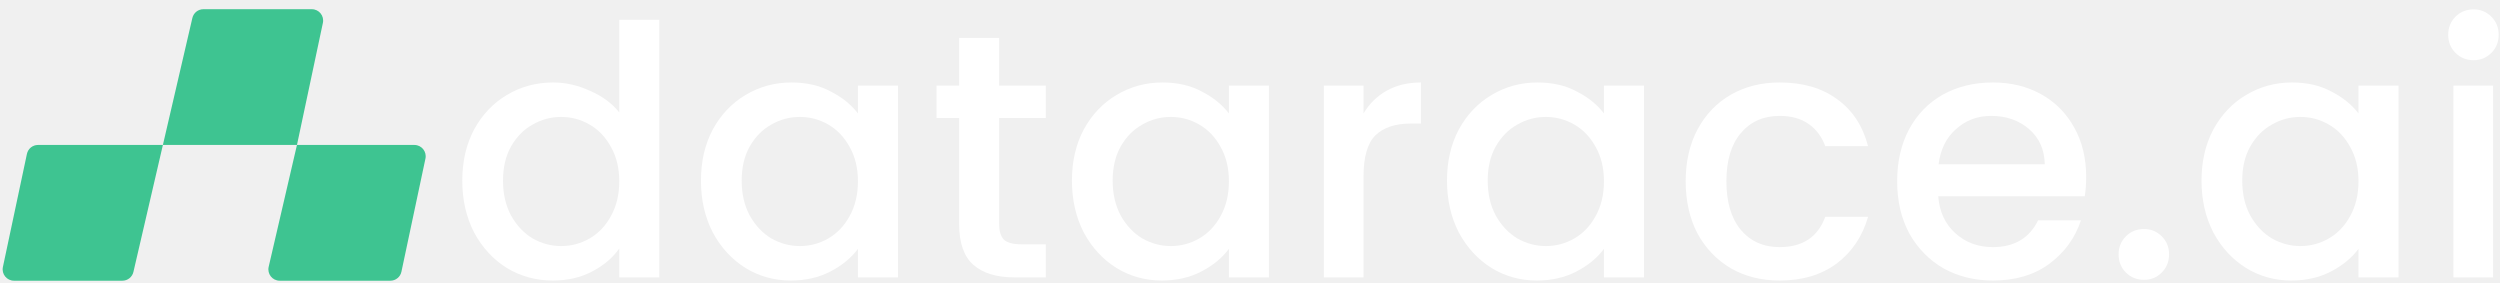
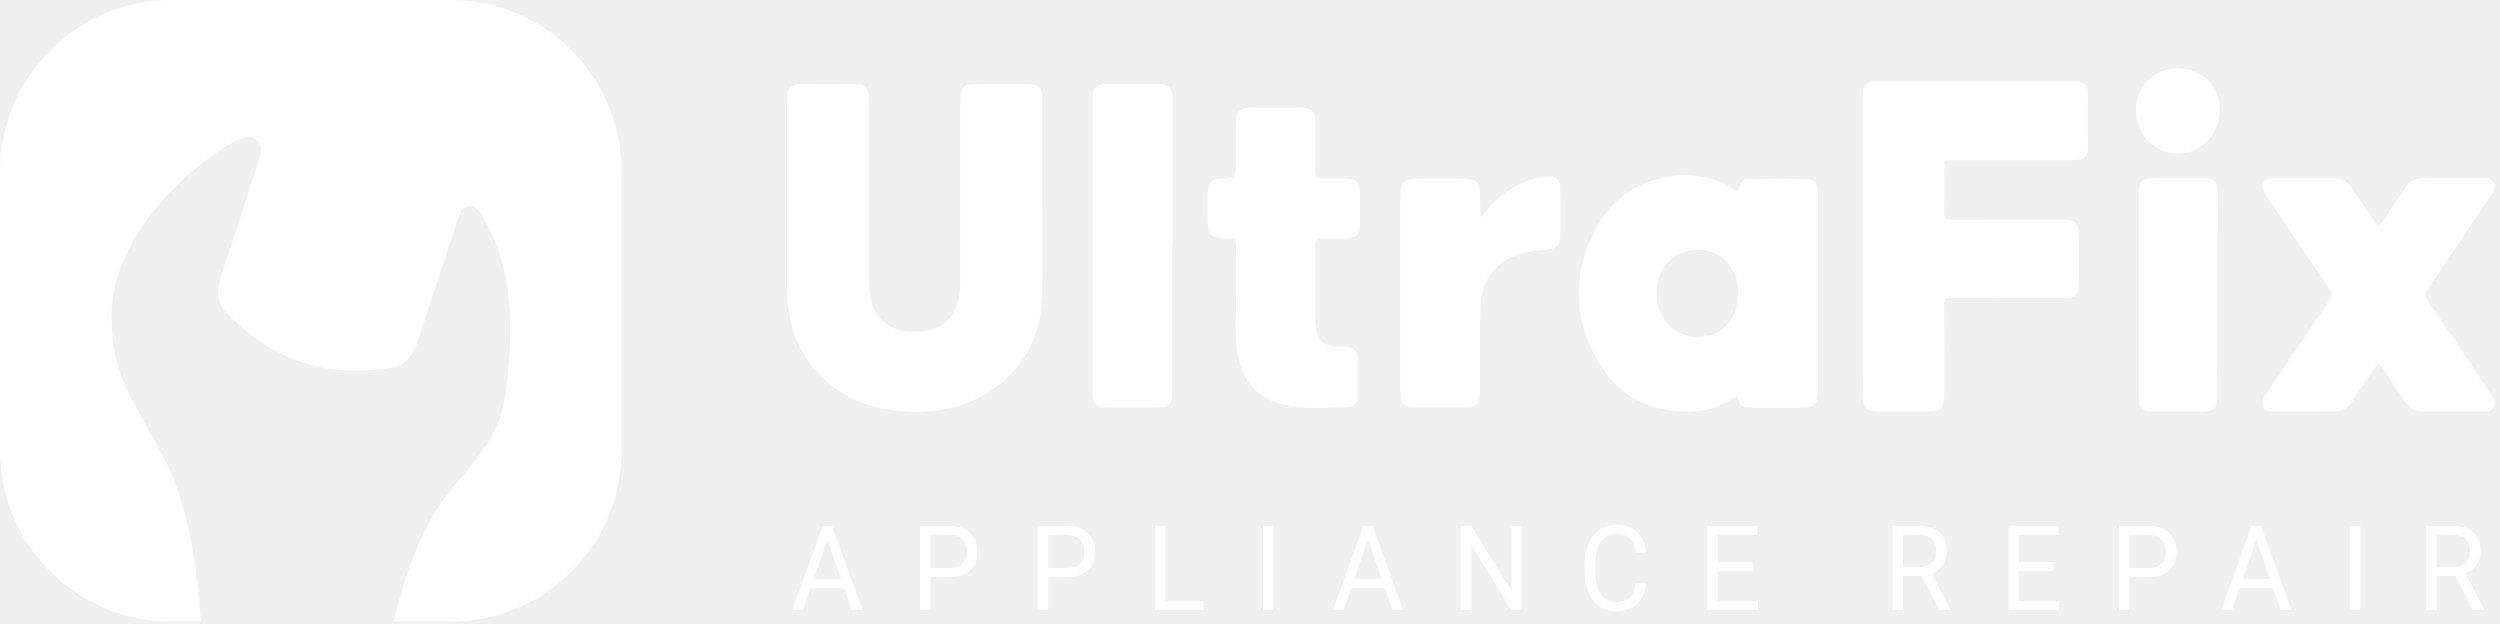
- <svg xmlns="http://www.w3.org/2000/svg" width="221" height="25" viewBox="0 0 221 25" fill="none">
-   <path d="M17.006 1.588C17.111 1.135 17.515 0.814 17.98 0.814H27.565C28.201 0.814 28.675 1.4 28.544 2.022L26.252 12.814H14.4L17.006 1.588Z" fill="#3EC491" />
-   <path d="M11.794 24.04C11.689 24.493 11.285 24.814 10.82 24.814H1.235C0.599 24.814 0.124 24.228 0.256 23.606L2.38 13.606C2.478 13.144 2.885 12.814 3.358 12.814H14.4L11.794 24.04Z" fill="#3EC491" />
-   <path d="M26.251 12.814H36.631C37.267 12.814 37.742 13.4 37.609 14.022L35.486 24.022C35.388 24.484 34.98 24.814 34.508 24.814H24.724C24.081 24.814 23.605 24.215 23.75 23.588L26.251 12.814Z" fill="#3EC491" />
-   <path d="M218.667 5.322C218.031 5.322 217.498 5.106 217.067 4.676C216.636 4.245 216.421 3.711 216.421 3.075C216.421 2.44 216.636 1.906 217.067 1.476C217.498 1.045 218.031 0.829 218.667 0.829C219.282 0.829 219.806 1.045 220.236 1.476C220.667 1.906 220.882 2.44 220.882 3.075C220.882 3.711 220.667 4.245 220.236 4.676C219.806 5.106 219.282 5.322 218.667 5.322ZM220.39 7.568V24.522H216.882V7.568H220.39Z" fill="white" />
-   <path d="M194.614 15.968C194.614 14.265 194.962 12.757 195.66 11.445C196.378 10.132 197.342 9.116 198.552 8.398C199.783 7.66 201.137 7.291 202.614 7.291C203.947 7.291 205.106 7.557 206.091 8.091C207.096 8.604 207.896 9.25 208.491 10.029V7.568H212.029V24.521H208.491V21.998C207.896 22.799 207.086 23.465 206.06 23.998C205.034 24.532 203.865 24.799 202.552 24.799C201.096 24.799 199.762 24.429 198.552 23.691C197.342 22.932 196.378 21.886 195.66 20.552C194.962 19.198 194.614 17.67 194.614 15.968ZM208.491 16.029C208.491 14.86 208.245 13.845 207.752 12.983C207.28 12.121 206.655 11.465 205.875 11.014C205.096 10.563 204.255 10.337 203.352 10.337C202.45 10.337 201.609 10.563 200.829 11.014C200.05 11.445 199.414 12.091 198.921 12.952C198.45 13.793 198.214 14.799 198.214 15.968C198.214 17.137 198.45 18.163 198.921 19.045C199.414 19.927 200.05 20.604 200.829 21.075C201.629 21.527 202.47 21.752 203.352 21.752C204.255 21.752 205.096 21.527 205.875 21.075C206.655 20.624 207.28 19.968 207.752 19.106C208.245 18.224 208.491 17.198 208.491 16.029Z" fill="white" />
-   <path d="M189.53 24.737C188.894 24.737 188.361 24.522 187.93 24.091C187.5 23.66 187.284 23.127 187.284 22.491C187.284 21.855 187.5 21.322 187.93 20.891C188.361 20.46 188.894 20.245 189.53 20.245C190.146 20.245 190.669 20.46 191.1 20.891C191.53 21.322 191.746 21.855 191.746 22.491C191.746 23.127 191.53 23.66 191.1 24.091C190.669 24.522 190.146 24.737 189.53 24.737Z" fill="white" />
-   <path d="M184.417 15.629C184.417 16.265 184.376 16.84 184.294 17.352H171.34C171.443 18.706 171.945 19.793 172.848 20.614C173.75 21.434 174.858 21.845 176.171 21.845C178.058 21.845 179.392 21.055 180.171 19.475H183.956C183.443 21.034 182.509 22.316 181.156 23.322C179.822 24.306 178.161 24.799 176.171 24.799C174.55 24.799 173.094 24.439 171.802 23.721C170.53 22.983 169.525 21.957 168.786 20.645C168.068 19.311 167.709 17.773 167.709 16.029C167.709 14.286 168.058 12.757 168.756 11.445C169.474 10.111 170.468 9.086 171.74 8.368C173.033 7.65 174.509 7.291 176.171 7.291C177.771 7.291 179.197 7.639 180.448 8.337C181.699 9.034 182.674 10.019 183.371 11.291C184.068 12.542 184.417 13.988 184.417 15.629ZM180.756 14.521C180.735 13.229 180.274 12.193 179.371 11.414C178.468 10.634 177.35 10.245 176.017 10.245C174.807 10.245 173.771 10.634 172.909 11.414C172.048 12.173 171.535 13.209 171.371 14.521H180.756Z" fill="white" />
-   <path d="M149.014 16.029C149.014 14.286 149.362 12.757 150.06 11.445C150.778 10.111 151.762 9.086 153.014 8.368C154.265 7.65 155.701 7.291 157.321 7.291C159.373 7.291 161.065 7.783 162.398 8.768C163.752 9.732 164.665 11.116 165.137 12.921H161.352C161.044 12.081 160.552 11.424 159.875 10.952C159.198 10.48 158.347 10.245 157.321 10.245C155.885 10.245 154.737 10.757 153.875 11.783C153.034 12.788 152.614 14.204 152.614 16.029C152.614 17.855 153.034 19.28 153.875 20.306C154.737 21.332 155.885 21.845 157.321 21.845C159.352 21.845 160.696 20.952 161.352 19.168H165.137C164.644 20.891 163.721 22.265 162.368 23.291C161.014 24.296 159.332 24.799 157.321 24.799C155.701 24.799 154.265 24.439 153.014 23.721C151.762 22.983 150.778 21.957 150.06 20.645C149.362 19.311 149.014 17.773 149.014 16.029Z" fill="white" />
-   <path d="M127.914 15.968C127.914 14.265 128.262 12.757 128.96 11.445C129.678 10.132 130.642 9.116 131.852 8.398C133.083 7.66 134.437 7.291 135.914 7.291C137.247 7.291 138.406 7.557 139.39 8.091C140.396 8.604 141.196 9.25 141.79 10.029V7.568H145.329V24.521H141.79V21.998C141.196 22.799 140.385 23.465 139.36 23.998C138.334 24.532 137.165 24.799 135.852 24.799C134.396 24.799 133.062 24.429 131.852 23.691C130.642 22.932 129.678 21.886 128.96 20.552C128.262 19.198 127.914 17.67 127.914 15.968ZM141.79 16.029C141.79 14.86 141.544 13.845 141.052 12.983C140.58 12.121 139.955 11.465 139.175 11.014C138.396 10.563 137.555 10.337 136.652 10.337C135.749 10.337 134.908 10.563 134.129 11.014C133.349 11.445 132.714 12.091 132.221 12.952C131.749 13.793 131.514 14.799 131.514 15.968C131.514 17.137 131.749 18.163 132.221 19.045C132.714 19.927 133.349 20.604 134.129 21.075C134.929 21.527 135.77 21.752 136.652 21.752C137.555 21.752 138.396 21.527 139.175 21.075C139.955 20.624 140.58 19.968 141.052 19.106C141.544 18.224 141.79 17.198 141.79 16.029Z" fill="white" />
-   <path d="M120.536 10.029C121.048 9.168 121.725 8.501 122.566 8.029C123.428 7.537 124.443 7.291 125.612 7.291V10.921H124.72C123.346 10.921 122.3 11.27 121.582 11.968C120.884 12.665 120.536 13.875 120.536 15.598V24.521H117.028V7.568H120.536V10.029Z" fill="white" />
-   <path d="M94.759 15.968C94.759 14.265 95.108 12.757 95.805 11.445C96.523 10.132 97.487 9.116 98.698 8.398C99.928 7.66 101.282 7.291 102.759 7.291C104.093 7.291 105.252 7.557 106.236 8.091C107.241 8.604 108.041 9.25 108.636 10.029V7.568H112.175V24.521H108.636V21.998C108.041 22.799 107.231 23.465 106.205 23.998C105.18 24.532 104.011 24.799 102.698 24.799C101.241 24.799 99.908 24.429 98.698 23.691C97.487 22.932 96.523 21.886 95.805 20.552C95.108 19.198 94.759 17.67 94.759 15.968ZM108.636 16.029C108.636 14.86 108.39 13.845 107.898 12.983C107.426 12.121 106.8 11.465 106.021 11.014C105.241 10.563 104.4 10.337 103.498 10.337C102.595 10.337 101.754 10.563 100.975 11.014C100.195 11.445 99.559 12.091 99.067 12.952C98.595 13.793 98.359 14.799 98.359 15.968C98.359 17.137 98.595 18.163 99.067 19.045C99.559 19.927 100.195 20.604 100.975 21.075C101.775 21.527 102.616 21.752 103.498 21.752C104.4 21.752 105.241 21.527 106.021 21.075C106.8 20.624 107.426 19.968 107.898 19.106C108.39 18.224 108.636 17.198 108.636 16.029Z" fill="white" />
-   <path d="M88.326 10.429V19.814C88.326 20.45 88.47 20.911 88.757 21.198C89.065 21.465 89.578 21.598 90.296 21.598H92.45V24.521H89.68C88.101 24.521 86.891 24.152 86.05 23.414C85.209 22.675 84.788 21.475 84.788 19.814V10.429H82.788V7.568H84.788V3.352H88.326V7.568H92.45V10.429H88.326Z" fill="white" />
-   <path d="M61.965 15.968C61.965 14.265 62.314 12.757 63.011 11.445C63.729 10.132 64.694 9.116 65.904 8.398C67.135 7.66 68.488 7.291 69.965 7.291C71.299 7.291 72.458 7.557 73.442 8.091C74.447 8.604 75.247 9.25 75.842 10.029V7.568H79.381V24.521H75.842V21.998C75.247 22.799 74.437 23.465 73.412 23.998C72.386 24.532 71.217 24.799 69.904 24.799C68.447 24.799 67.114 24.429 65.904 23.691C64.694 22.932 63.729 21.886 63.011 20.552C62.314 19.198 61.965 17.67 61.965 15.968ZM75.842 16.029C75.842 14.86 75.596 13.845 75.104 12.983C74.632 12.121 74.006 11.465 73.227 11.014C72.447 10.563 71.606 10.337 70.704 10.337C69.801 10.337 68.96 10.563 68.181 11.014C67.401 11.445 66.765 12.091 66.273 12.952C65.801 13.793 65.565 14.799 65.565 15.968C65.565 17.137 65.801 18.163 66.273 19.045C66.765 19.927 67.401 20.604 68.181 21.075C68.981 21.527 69.822 21.752 70.704 21.752C71.606 21.752 72.447 21.527 73.227 21.075C74.006 20.624 74.632 19.968 75.104 19.106C75.596 18.224 75.842 17.198 75.842 16.029Z" fill="white" />
-   <path d="M40.866 15.968C40.866 14.265 41.214 12.758 41.912 11.445C42.63 10.132 43.594 9.117 44.804 8.399C46.035 7.66 47.399 7.291 48.897 7.291C50.004 7.291 51.091 7.537 52.158 8.029C53.245 8.501 54.107 9.137 54.743 9.937V1.752H58.281V24.522H54.743V21.968C54.168 22.788 53.368 23.465 52.343 23.999C51.337 24.532 50.178 24.799 48.866 24.799C47.389 24.799 46.035 24.429 44.804 23.691C43.594 22.932 42.63 21.886 41.912 20.552C41.214 19.199 40.866 17.67 40.866 15.968ZM54.743 16.029C54.743 14.86 54.496 13.845 54.004 12.983C53.532 12.122 52.907 11.465 52.127 11.014C51.348 10.563 50.507 10.337 49.604 10.337C48.702 10.337 47.861 10.563 47.081 11.014C46.302 11.445 45.666 12.091 45.173 12.952C44.702 13.793 44.466 14.799 44.466 15.968C44.466 17.137 44.702 18.163 45.173 19.045C45.666 19.927 46.302 20.604 47.081 21.076C47.881 21.527 48.722 21.752 49.604 21.752C50.507 21.752 51.348 21.527 52.127 21.076C52.907 20.624 53.532 19.968 54.004 19.106C54.496 18.224 54.743 17.199 54.743 16.029Z" fill="white" />
+ <svg xmlns="http://www.w3.org/2000/svg" width="445" height="111" viewBox="0 0 445 111" fill="none">
+   <path d="M150.251 104.677H144.29L142.951 108.591H141.016L146.449 93.594H148.091L153.534 108.591H151.609L150.251 104.677ZM144.856 103.05H149.694L147.27 96.035L144.856 103.05Z" fill="white" />
+   <path d="M165.631 102.72V108.591H163.755V93.594H169.003C170.56 93.594 171.778 94.013 172.657 94.851C173.543 95.688 173.986 96.797 173.986 98.178C173.986 99.633 173.553 100.756 172.687 101.546C171.827 102.329 170.592 102.72 168.983 102.72H165.631ZM165.631 101.103H169.003C170.006 101.103 170.775 100.856 171.309 100.361C171.843 99.86 172.11 99.139 172.11 98.198C172.11 97.305 171.843 96.591 171.309 96.056C170.775 95.52 170.042 95.242 169.11 95.221H165.631V101.103Z" fill="white" />
+   <path d="M186.562 102.72V108.591H184.686V93.594H189.934C191.491 93.594 192.709 94.013 193.589 94.851C194.475 95.688 194.918 96.797 194.918 98.178C194.918 99.633 194.484 100.756 193.618 101.546C192.758 102.329 191.523 102.72 189.914 102.72H186.562ZM186.562 101.103H189.934C190.937 101.103 191.706 100.856 192.24 100.361C192.774 99.86 193.041 99.139 193.041 98.198C193.041 97.305 192.774 96.591 192.24 96.056C191.706 95.52 190.973 95.242 190.041 95.221H186.562V101.103Z" fill="white" />
+   <path d="M207.503 106.974H214.246V108.591H205.617V93.594H207.503V106.974Z" fill="white" />
+   <path d="M226.705 108.591H224.829V93.594H226.705V108.591Z" fill="white" />
+   <path d="M246.483 104.677H240.522L239.183 108.591H237.248L242.682 93.594H244.323L249.767 108.591H247.841L246.483 104.677ZM241.089 103.05H245.926L243.503 96.035L241.089 103.05Z" fill="white" />
+   <path d="M270.922 108.591H269.036L261.873 97.034V108.591H259.987V93.594H261.873L269.056 105.202V93.594H270.922V108.591Z" fill="white" />
+   <path d="M293.026 103.832C292.85 105.419 292.293 106.644 291.355 107.51C290.424 108.368 289.183 108.797 287.632 108.797C285.951 108.797 284.603 108.162 283.586 106.891C282.577 105.621 282.072 103.922 282.072 101.793V100.351C282.072 98.957 282.306 97.731 282.775 96.674C283.251 95.616 283.922 94.806 284.788 94.243C285.655 93.673 286.658 93.388 287.798 93.388C289.31 93.388 290.521 93.834 291.433 94.727C292.346 95.613 292.876 96.842 293.026 98.415H291.14C290.977 97.22 290.622 96.354 290.075 95.819C289.534 95.283 288.775 95.015 287.798 95.015C286.6 95.015 285.658 95.482 284.974 96.416C284.297 97.35 283.958 98.679 283.958 100.402V101.855C283.958 103.482 284.28 104.777 284.925 105.738C285.57 106.699 286.472 107.18 287.632 107.18C288.674 107.18 289.473 106.933 290.026 106.438C290.587 105.937 290.958 105.068 291.14 103.832H293.026Z" fill="white" />
+   <path d="M311.944 101.659H305.778V106.974H312.941V108.591H303.902V93.594H312.844V95.221H305.778V100.042H311.944V101.659Z" fill="white" />
+   <path d="M342.071 102.524H338.728V108.591H336.842V93.594H341.553C343.155 93.594 344.387 93.978 345.246 94.748C346.113 95.517 346.546 96.636 346.546 98.106C346.546 99.039 346.305 99.853 345.823 100.547C345.347 101.24 344.683 101.759 343.83 102.102L347.172 108.467V108.591H345.159L342.071 102.524ZM338.728 100.907H341.611C342.543 100.907 343.282 100.653 343.83 100.145C344.383 99.637 344.66 98.957 344.66 98.106C344.66 97.178 344.396 96.468 343.869 95.973C343.347 95.479 342.592 95.228 341.601 95.221H338.728V100.907Z" fill="white" />
+   <path d="M365.533 101.659H359.366V106.974H366.529V108.591H357.49V93.594H366.432V95.221H359.366V100.042H365.533V101.659Z" fill="white" />
+   <path d="M379.047 102.72V108.591H377.171V93.594H382.418C383.975 93.594 385.194 94.013 386.073 94.851C386.959 95.688 387.402 96.797 387.402 98.178C387.402 99.633 386.969 100.756 386.102 101.546C385.242 102.329 384.008 102.72 382.399 102.72H379.047ZM379.047 101.103H382.418C383.422 101.103 384.19 100.856 384.724 100.361C385.259 99.86 385.526 99.139 385.526 98.198C385.526 97.305 385.259 96.591 384.724 96.056C384.19 95.52 383.457 95.242 382.526 95.221H379.047V101.103Z" fill="white" />
+   <path d="M404.61 104.677H398.649L397.31 108.591H395.375L400.809 93.594H402.45L407.893 108.591H405.968L404.61 104.677ZM399.216 103.05H404.053L401.63 96.035L399.216 103.05Z" fill="white" />
+   <path d="M420.128 108.591H418.251V93.594H420.128V108.591Z" fill="white" />
+   <path d="M437.091 102.524H433.749V108.591H431.863V93.594H436.573C438.176 93.594 439.407 93.978 440.267 94.748C441.134 95.517 441.567 96.636 441.567 98.106C441.567 99.039 441.326 99.853 440.844 100.547C440.368 101.24 439.704 101.759 438.85 102.102L442.192 108.467V108.591H440.179L437.091 102.524ZM433.749 100.907H436.632C437.563 100.907 438.303 100.653 438.85 100.145C439.404 99.637 439.681 98.957 439.681 98.106C439.681 97.178 439.417 96.468 438.889 95.973C438.368 95.479 437.612 95.228 436.622 95.221H433.749V100.907Z" fill="white" />
+   <path d="M208.644 43.795V69.487C208.644 72.117 208.173 72.579 205.53 72.582H197.347C195.14 72.582 194.481 71.975 194.481 69.814C194.468 52.438 194.468 35.062 194.481 17.686C194.481 15.554 195.118 14.971 197.251 14.953C200.142 14.938 203.035 14.938 205.929 14.953C208.198 14.953 208.714 15.45 208.716 17.725C208.728 26.413 208.728 35.101 208.716 43.79L208.644 43.795Z" fill="white" />
+   <path d="M185.55 35.615C185.55 37.291 185.555 38.967 185.56 40.642C185.573 44.431 185.585 48.22 185.535 52.009C185.438 59.357 182.611 65.375 176.422 69.514C171.359 72.899 165.646 73.737 159.693 73.126C155.909 72.738 152.326 71.657 149.145 69.486C143.491 65.629 140.677 60.164 140.159 53.42C140.102 52.675 140.082 51.93 140.082 51.184V18.284C140.082 17.747 140.116 17.21 140.184 16.677C140.32 15.617 140.975 15.01 142.009 14.998C145.601 14.963 149.194 14.963 152.787 14.998C153.888 15.013 154.523 15.688 154.615 16.806C154.659 17.34 154.672 17.879 154.672 18.418V49.22C154.665 50.459 154.76 51.697 154.957 52.921C155.515 56.294 157.863 58.559 161.257 58.972C162.611 59.169 163.989 59.111 165.321 58.8C168.53 57.978 170.407 55.705 170.834 52.094C170.926 51.147 170.963 50.196 170.945 49.245V18.58C170.931 18.042 170.946 17.504 170.992 16.968C171.148 15.604 171.709 14.995 173.063 14.981C176.491 14.931 179.919 14.931 183.348 14.981C184.836 15 185.421 15.644 185.532 17.122C185.556 17.452 185.555 17.783 185.553 18.115C185.553 18.198 185.552 18.281 185.552 18.364V35.62L185.55 35.615Z" fill="white" />
+   <path fill-rule="evenodd" clip-rule="evenodd" d="M323.587 52.161V69.549C323.587 72.072 323.063 72.579 320.507 72.584H311.707C310.581 72.584 309.552 72.425 309.396 70.932C309.323 70.241 308.985 70.501 308.698 70.723C308.644 70.765 308.592 70.805 308.543 70.838C306.202 72.431 303.439 73.287 300.609 73.297C293.279 73.334 287.611 70.18 284.112 63.768C280.028 56.284 280.001 48.487 283.889 40.916C288.885 31.186 300.145 29.365 307.095 32.758C307.399 32.888 307.687 33.055 307.951 33.255C308.776 33.956 309.411 34.39 309.783 32.813C309.971 32.018 310.904 31.849 311.648 31.842C314.911 31.807 318.176 31.772 321.437 31.862C323.051 31.906 323.574 32.627 323.579 34.428C323.592 38.743 323.59 43.078 323.588 47.415V47.418C323.587 48.998 323.587 50.58 323.587 52.161ZM302.089 59.978C306.344 60.025 309.309 56.925 309.404 52.33C309.498 47.782 306.579 44.56 302.31 44.493C297.993 44.426 294.893 47.625 294.871 52.171C294.861 56.634 297.906 59.941 302.091 59.975L302.089 59.978Z" fill="white" />
+   <path d="M219.987 49.958C219.989 50.85 219.991 51.772 219.991 52.737C220.018 53.71 220.002 54.745 219.985 55.819C219.952 57.843 219.917 60.007 220.172 62.161C220.737 66.734 222.813 70.227 227.432 71.717C230.793 72.802 234.239 72.677 237.679 72.552C238.444 72.524 239.208 72.497 239.971 72.482C241.079 72.46 241.63 71.603 241.645 70.52C241.675 68.284 241.694 66.049 241.645 63.813C241.615 62.437 240.96 61.813 239.557 61.692C239.198 61.661 238.836 61.658 238.474 61.655C238.051 61.651 237.627 61.648 237.209 61.6C235.808 61.441 234.851 60.713 234.466 59.295C234.265 58.577 234.16 57.837 234.152 57.091C234.146 55.338 234.145 53.584 234.145 51.831C234.144 49.075 234.143 46.319 234.122 43.564C234.114 42.667 234.474 42.419 235.3 42.438C236.787 42.473 238.275 42.483 239.763 42.421C241.414 42.349 242.002 41.778 242.054 40.133C242.109 38.146 242.106 36.159 242.054 34.172C242.009 32.438 241.464 31.884 239.728 31.8C238.288 31.727 236.837 31.727 235.394 31.782C234.439 31.817 234.092 31.504 234.112 30.51C234.168 27.77 234.149 25.035 234.13 22.3L234.127 21.817C234.114 19.839 233.497 19.196 231.531 19.174C228.6 19.147 225.668 19.147 222.736 19.174C220.636 19.191 220.011 19.822 219.983 21.941C219.969 23.543 219.973 25.143 219.978 26.743V26.745C219.981 27.544 219.983 28.345 219.983 29.144V29.151C219.981 31.631 219.981 31.631 217.472 31.777C215.597 31.887 215.014 32.488 214.98 34.413C214.968 35.322 214.972 36.231 214.976 37.142C214.978 37.597 214.98 38.053 214.98 38.509C214.982 42.175 215.119 42.356 218.803 42.423C219.733 42.438 220.006 42.769 220.006 43.666C219.977 45.706 219.982 47.74 219.987 49.958Z" fill="white" />
+   <path d="M269.673 33.208C267.236 34.522 265.314 36.425 263.688 38.673C263.651 38.624 263.617 38.585 263.588 38.551C263.528 38.481 263.488 38.436 263.492 38.382C263.479 37.815 263.471 37.246 263.463 36.676C263.452 35.881 263.441 35.085 263.417 34.291C263.363 32.53 262.775 31.844 261.04 31.807C257.899 31.744 254.758 31.744 251.617 31.807C249.968 31.839 249.408 32.45 249.294 34.092C249.246 34.793 249.253 35.5 249.259 36.206C249.262 36.453 249.264 36.7 249.264 36.946C249.254 47.833 249.254 58.72 249.264 69.608C249.267 71.975 249.862 72.569 252.183 72.569C253.078 72.569 253.973 72.569 254.869 72.57C256.66 72.57 258.452 72.571 260.241 72.569C262.924 72.567 263.42 72.072 263.42 69.372C263.425 67.885 263.42 66.398 263.416 64.91C263.405 61.554 263.394 58.196 263.499 54.843C263.668 49.458 266.49 46.212 271.697 44.922C272.466 44.736 273.246 44.662 274.024 44.587C274.681 44.524 275.337 44.461 275.986 44.331C277.117 44.103 277.722 43.447 277.722 42.27C277.721 41.389 277.723 40.508 277.725 39.627C277.73 37.527 277.735 35.427 277.702 33.327C277.68 31.924 276.827 31.208 275.423 31.375C273.408 31.616 271.457 32.238 269.673 33.208Z" fill="white" />
+   <path d="M394.573 22.58C394.949 21.638 395.138 20.629 395.13 19.611C395.157 15.396 391.994 12.207 387.739 12.141C383.578 12.095 380.245 15.338 380.198 19.486C380.174 20.504 380.347 21.517 380.708 22.465C381.068 23.413 381.609 24.278 382.298 25.01C382.987 25.741 383.811 26.324 384.722 26.725C385.633 27.126 386.612 27.337 387.603 27.345C388.593 27.354 389.576 27.159 390.493 26.773C391.41 26.388 392.243 25.818 392.943 25.098C393.644 24.378 394.198 23.522 394.573 22.58Z" fill="white" />
+   <path d="M331.529 18.094V43.795C331.524 52.575 331.536 61.343 331.566 70.1C331.568 72.719 332.076 73.246 334.578 73.246H343.08C345.521 73.246 346.063 72.704 346.063 70.207L346.067 68.165C346.077 63.569 346.087 58.974 346.046 54.381C346.036 53.309 346.381 53.041 347.384 53.041C352.218 53.07 357.053 53.065 361.888 53.06C363.748 53.058 365.608 53.056 367.468 53.056C369.43 53.056 369.985 52.521 370.012 50.523C370.029 48.668 370.023 46.812 370.018 44.957V44.95C370.015 44.022 370.012 43.093 370.012 42.164C370.002 39.54 369.549 39.082 366.965 39.082L363.835 39.079C358.351 39.073 352.861 39.067 347.375 39.099C346.359 39.107 346.011 38.793 346.036 37.737C346.08 35.933 346.071 34.13 346.063 32.327C346.059 31.597 346.056 30.867 346.056 30.138C346.058 28.502 346.061 28.502 347.712 28.502H368.289C368.824 28.502 369.359 28.499 369.889 28.448C370.917 28.349 371.602 27.754 371.615 26.675C371.654 23.21 371.639 19.75 371.615 16.29C371.607 15.305 371.003 14.748 370.091 14.591C369.563 14.516 369.029 14.486 368.496 14.502H334.723C334.272 14.491 333.82 14.506 333.37 14.547C332.349 14.674 331.699 15.219 331.61 16.32C331.563 16.913 331.529 17.503 331.529 18.094Z" fill="white" />
+   <path d="M434.787 73.267C435.362 73.272 435.937 73.276 436.512 73.276C437.019 73.276 437.525 73.28 438.032 73.283C439.086 73.291 440.144 73.298 441.206 73.274C441.394 73.27 441.59 73.28 441.789 73.291C442.59 73.334 443.426 73.379 443.878 72.474C444.354 71.521 443.803 70.757 443.278 70.031C443.181 69.896 443.085 69.762 442.996 69.629L442.488 68.869C439.054 63.727 435.621 58.589 432.149 53.481C431.636 52.729 431.641 52.235 432.149 51.488C435.87 45.98 439.578 40.462 443.274 34.935L443.358 34.81C443.824 34.118 444.33 33.368 443.883 32.498C443.465 31.68 442.618 31.684 441.844 31.687L441.689 31.688C440.161 31.682 438.633 31.683 437.105 31.684C435.224 31.685 433.342 31.686 431.461 31.675C429.987 31.665 428.865 32.222 428.037 33.512C427.473 34.389 426.886 35.252 426.299 36.114C425.566 37.189 424.834 38.263 424.15 39.365C423.526 40.363 423.196 40.221 422.621 39.337C421.993 38.366 421.335 37.417 420.678 36.47C419.999 35.491 419.321 34.513 418.677 33.512C418.339 32.931 417.855 32.454 417.276 32.13C416.697 31.807 416.044 31.649 415.386 31.673H404.911C404.501 31.675 404.093 31.731 403.696 31.837C402.661 32.113 402.456 32.853 402.791 33.793C402.951 34.182 403.157 34.548 403.405 34.885C404.411 36.369 405.415 37.855 406.42 39.341L406.455 39.392L406.457 39.395L406.459 39.399C409.213 43.472 411.968 47.546 414.745 51.602C415.216 52.278 415.176 52.694 414.723 53.355C410.958 58.885 407.207 64.426 403.472 69.978C403.42 70.056 403.366 70.134 403.312 70.212C402.859 70.863 402.375 71.561 402.782 72.397C403.216 73.291 404.073 73.276 404.889 73.262C404.989 73.26 405.09 73.259 405.188 73.259C406.536 73.265 407.884 73.261 409.231 73.257C411.253 73.252 413.274 73.246 415.295 73.274C416.796 73.294 417.866 72.686 418.694 71.42C419.378 70.366 420.091 69.332 420.804 68.297C421.444 67.368 422.084 66.44 422.703 65.498C423.228 64.7 423.558 64.659 424.093 65.498C424.878 66.739 425.698 67.959 426.518 69.179L426.519 69.181L426.521 69.184L426.523 69.186C427.03 69.941 427.538 70.697 428.037 71.458C428.833 72.671 429.856 73.322 431.336 73.276C432.486 73.248 433.637 73.257 434.787 73.267Z" fill="white" />
+   <path d="M380.671 52.483V34.892C380.671 32.149 381.14 31.683 383.859 31.675L384.548 31.673C387.035 31.666 389.511 31.659 391.994 31.675C394.195 31.695 394.792 32.283 394.787 34.53C394.759 46.553 394.716 58.575 394.659 70.597C394.659 72.752 394.116 73.256 391.991 73.266C390.157 73.275 388.323 73.272 386.489 73.269C385.573 73.268 384.657 73.266 383.741 73.266C381.145 73.266 380.681 72.782 380.679 70.065C380.671 64.207 380.668 58.346 380.671 52.483Z" fill="white" />
+   <path d="M30.528 0C13.668 0 0 13.668 0 30.528V80.137C0 96.997 13.668 110.665 30.528 110.665H35.744C34.464 91.127 30.58 84.036 28.257 79.795C28.02 79.364 27.8 78.962 27.601 78.58C26.908 77.253 26.195 76.006 25.496 74.782C22.554 69.638 19.843 64.898 19.843 56.283C19.843 39.796 38.267 26.473 42.63 24.777C46.121 23.42 46.994 26.231 46.024 28.654L40.934 44.408C40.788 44.825 40.646 45.228 40.51 45.617C38.82 50.416 37.879 53.09 40.206 55.556C51.721 67.758 64.111 66.181 68.855 65.578C69.104 65.546 69.333 65.517 69.539 65.492C72.836 65.105 73.992 61.857 74.387 60.645C77.781 50.224 81.722 38.349 81.722 38.349C82.144 36.652 84.245 35.627 85.781 38.349C89.043 44.13 92.257 51.436 90.144 68.885C89.266 76.133 86.864 79.558 80.932 86.335C75.645 92.376 72.225 101.358 70.079 110.665H80.137C96.997 110.665 110.665 96.997 110.665 80.137V30.528C110.665 13.668 96.997 0 80.137 0H30.528Z" fill="white" />
</svg>
